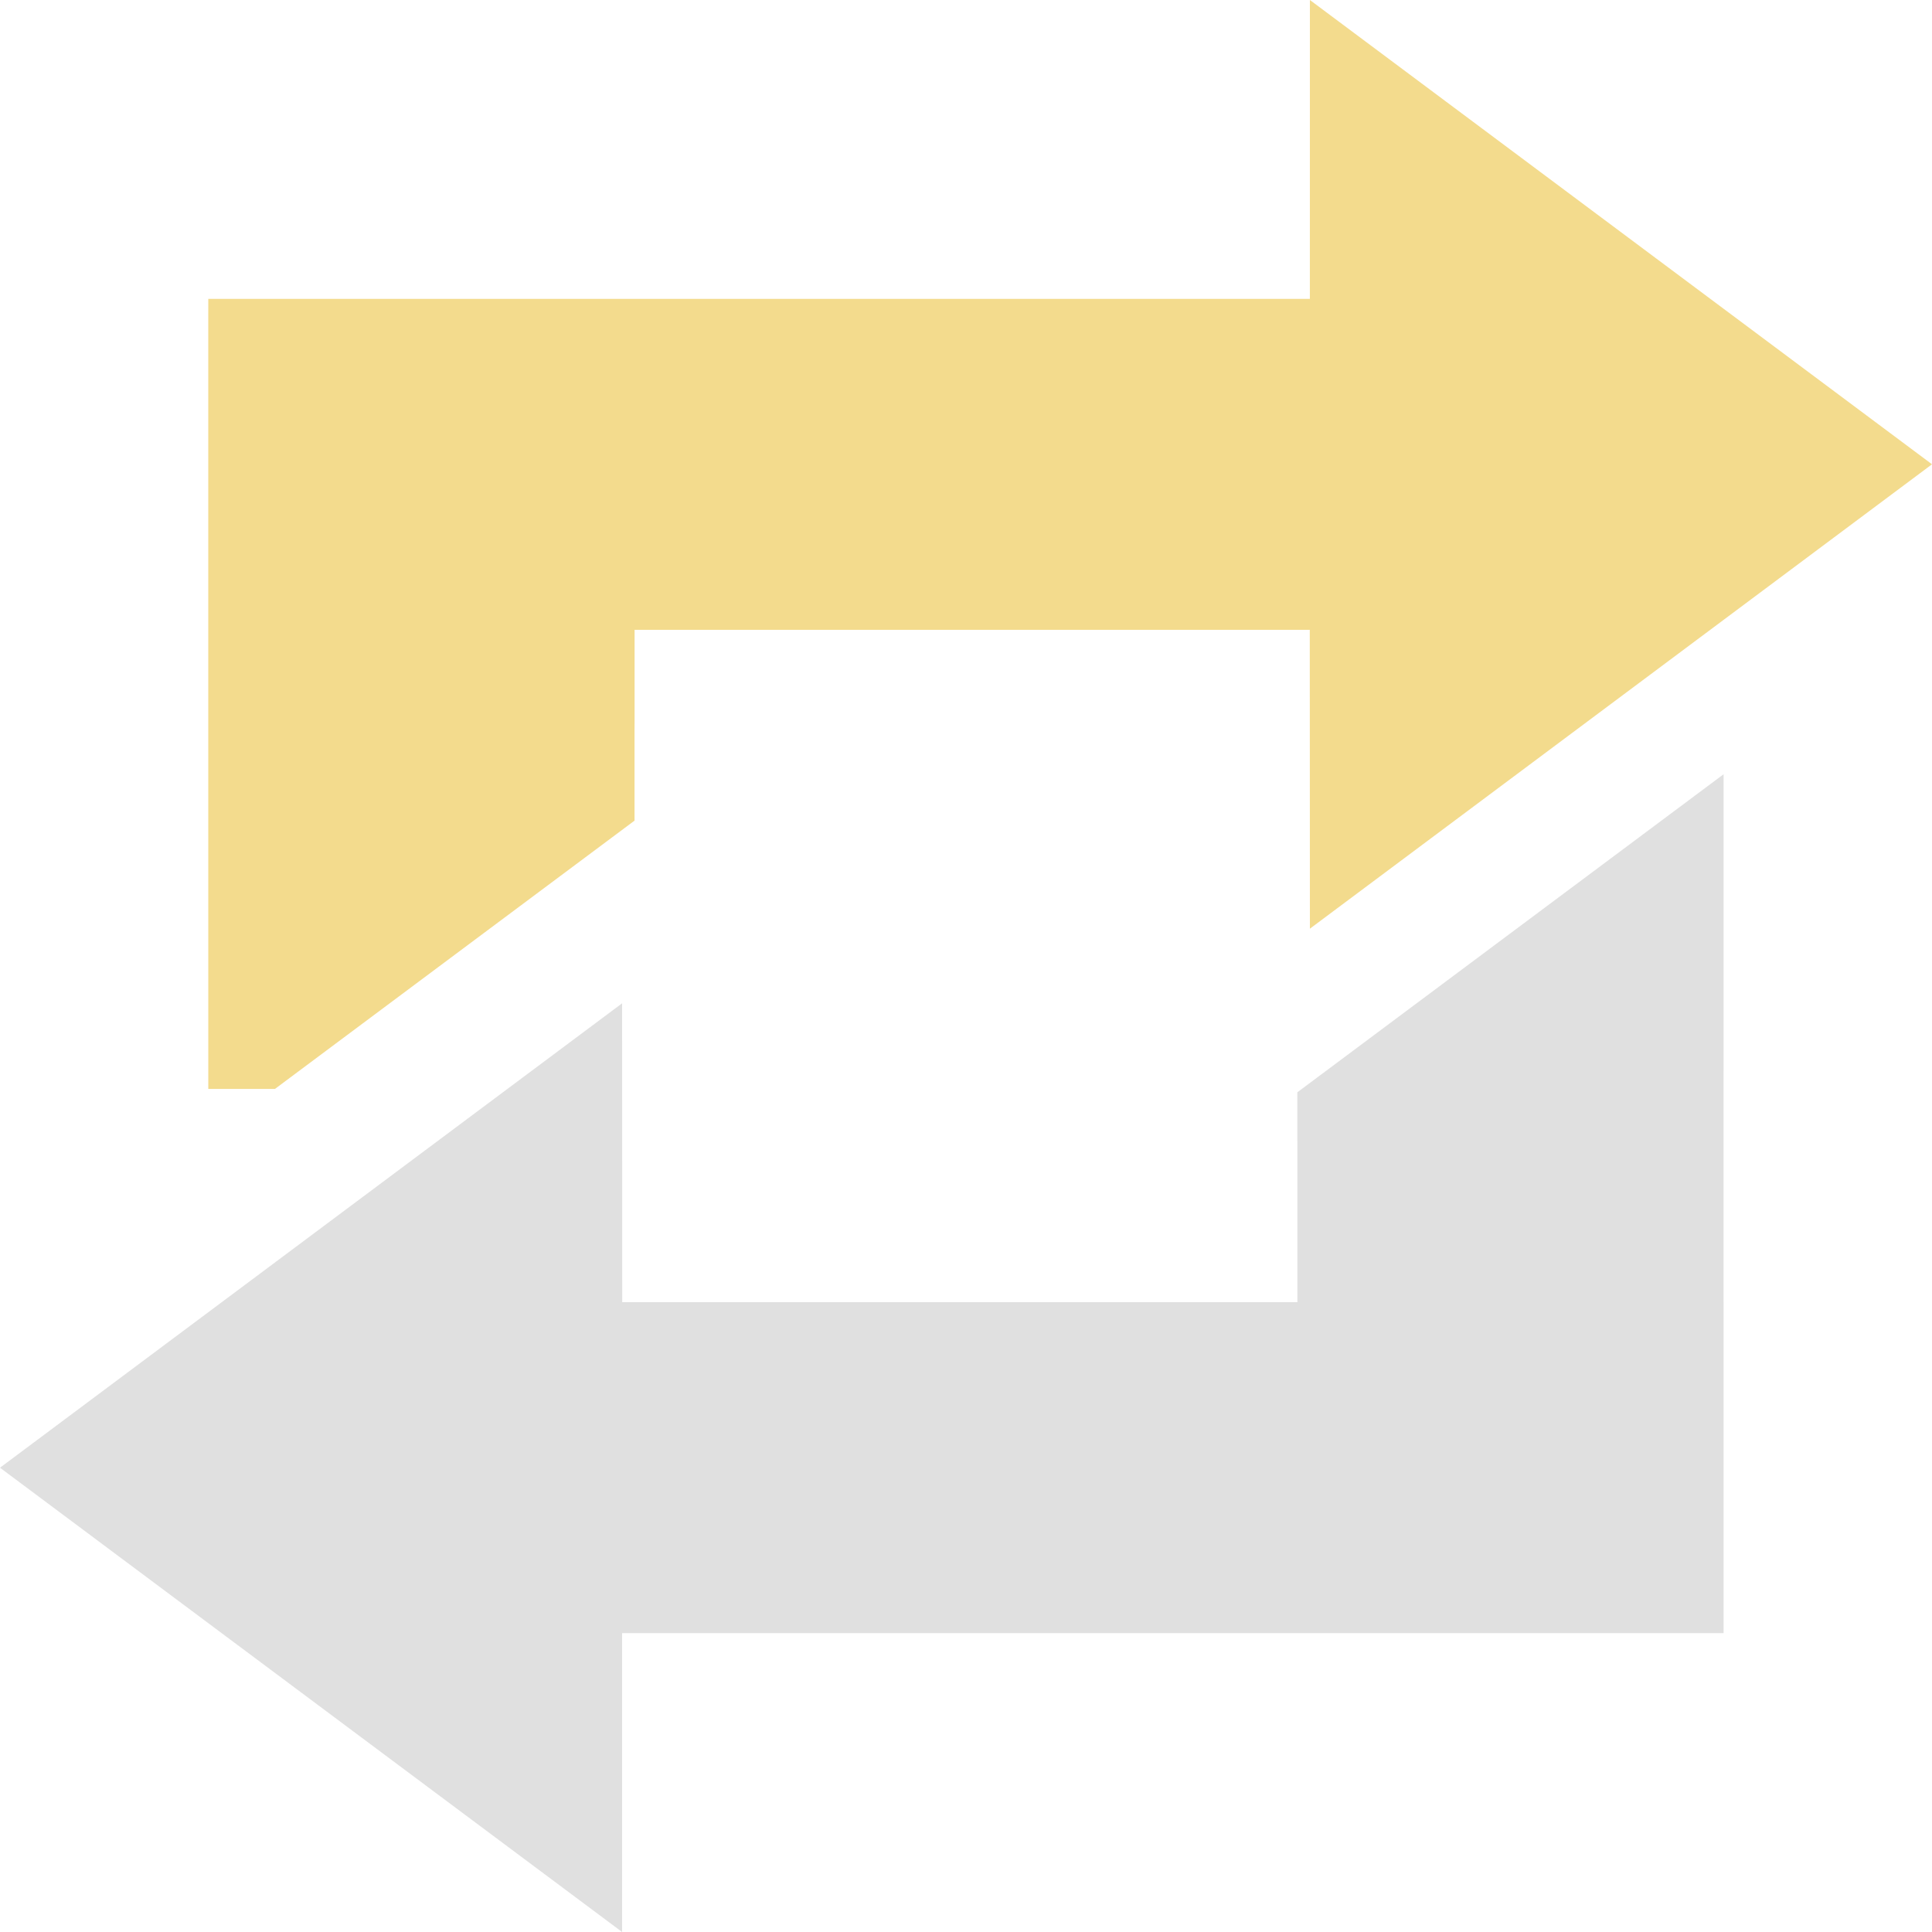
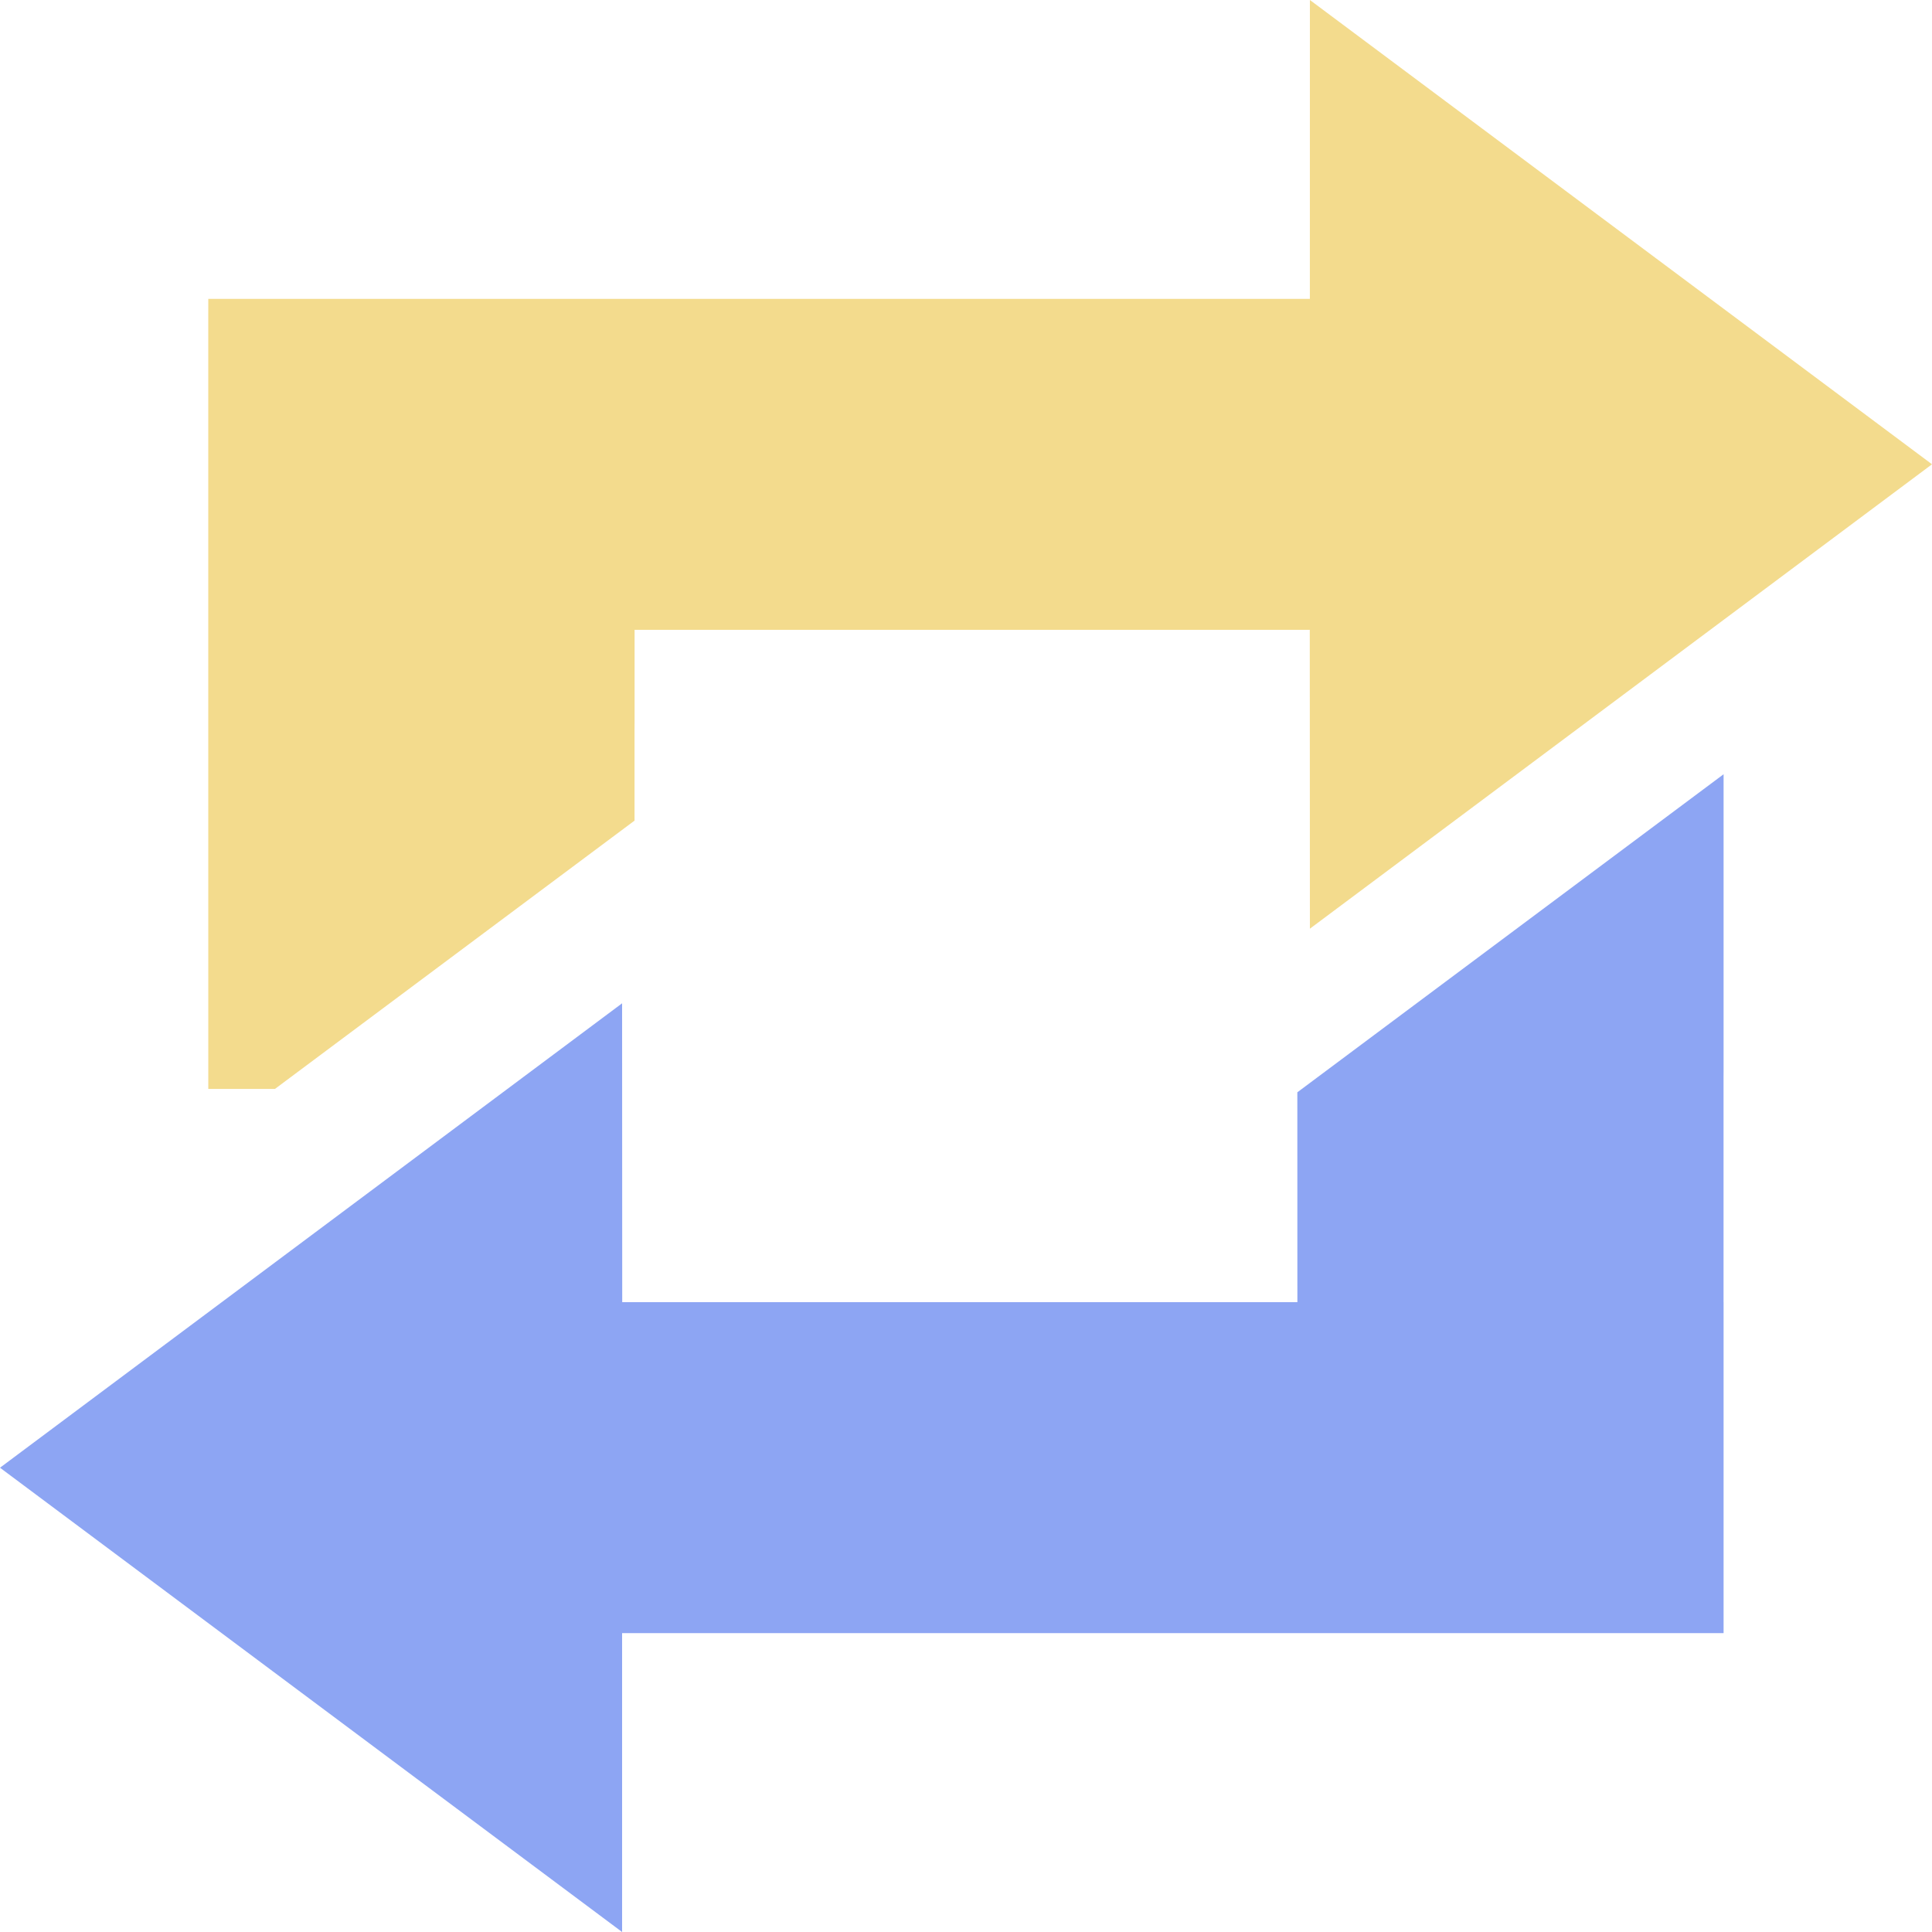
<svg xmlns="http://www.w3.org/2000/svg" version="1.1" id="Layer_1" x="0px" y="0px" width="16" height="16" viewBox="0 0 16 16" xml:space="preserve">
  <defs id="defs1" />
-   <path d="m 14.274,6.412 -3.53,2.634 3.36e-4,1.738 H 5.153 L 5.152,8.309 0,12.155 5.152,16 5.152,13.525 h 9.122 v -2.741 h -3.35e-4 V 8.921 l 3.35e-4,-0.054 z" style="clip-rule:evenodd;fill:#e0e0e0;fill-rule:evenodd;stroke-width:0.148" id="path4" />
+   <path d="m 14.274,6.412 -3.53,2.634 3.36e-4,1.738 H 5.153 L 5.152,8.309 0,12.155 5.152,16 5.152,13.525 h 9.122 v -2.741 h -3.35e-4 V 8.921 l 3.35e-4,-0.054 z" style="clip-rule:evenodd;fill:#8da5f3;fill-rule:evenodd;stroke-width:0.148" id="path4" />
  <path d="m 10.848,0 -3.35e-4,2.475 H 6.146 L 6.057,2.475 H 1.725 l -3.354e-4,0.133 v 3.364 l 3.354e-4,3.046 h 0.552 L 5.255,6.796 V 6.041 l 3.354e-4,-0.07 V 5.216 H 10.847 L 10.848,7.691 16,3.845 Z" style="clip-rule:evenodd;fill:#f3db8d;fill-opacity:1;fill-rule:evenodd;stroke-width:0.148" id="path3" />
</svg>
